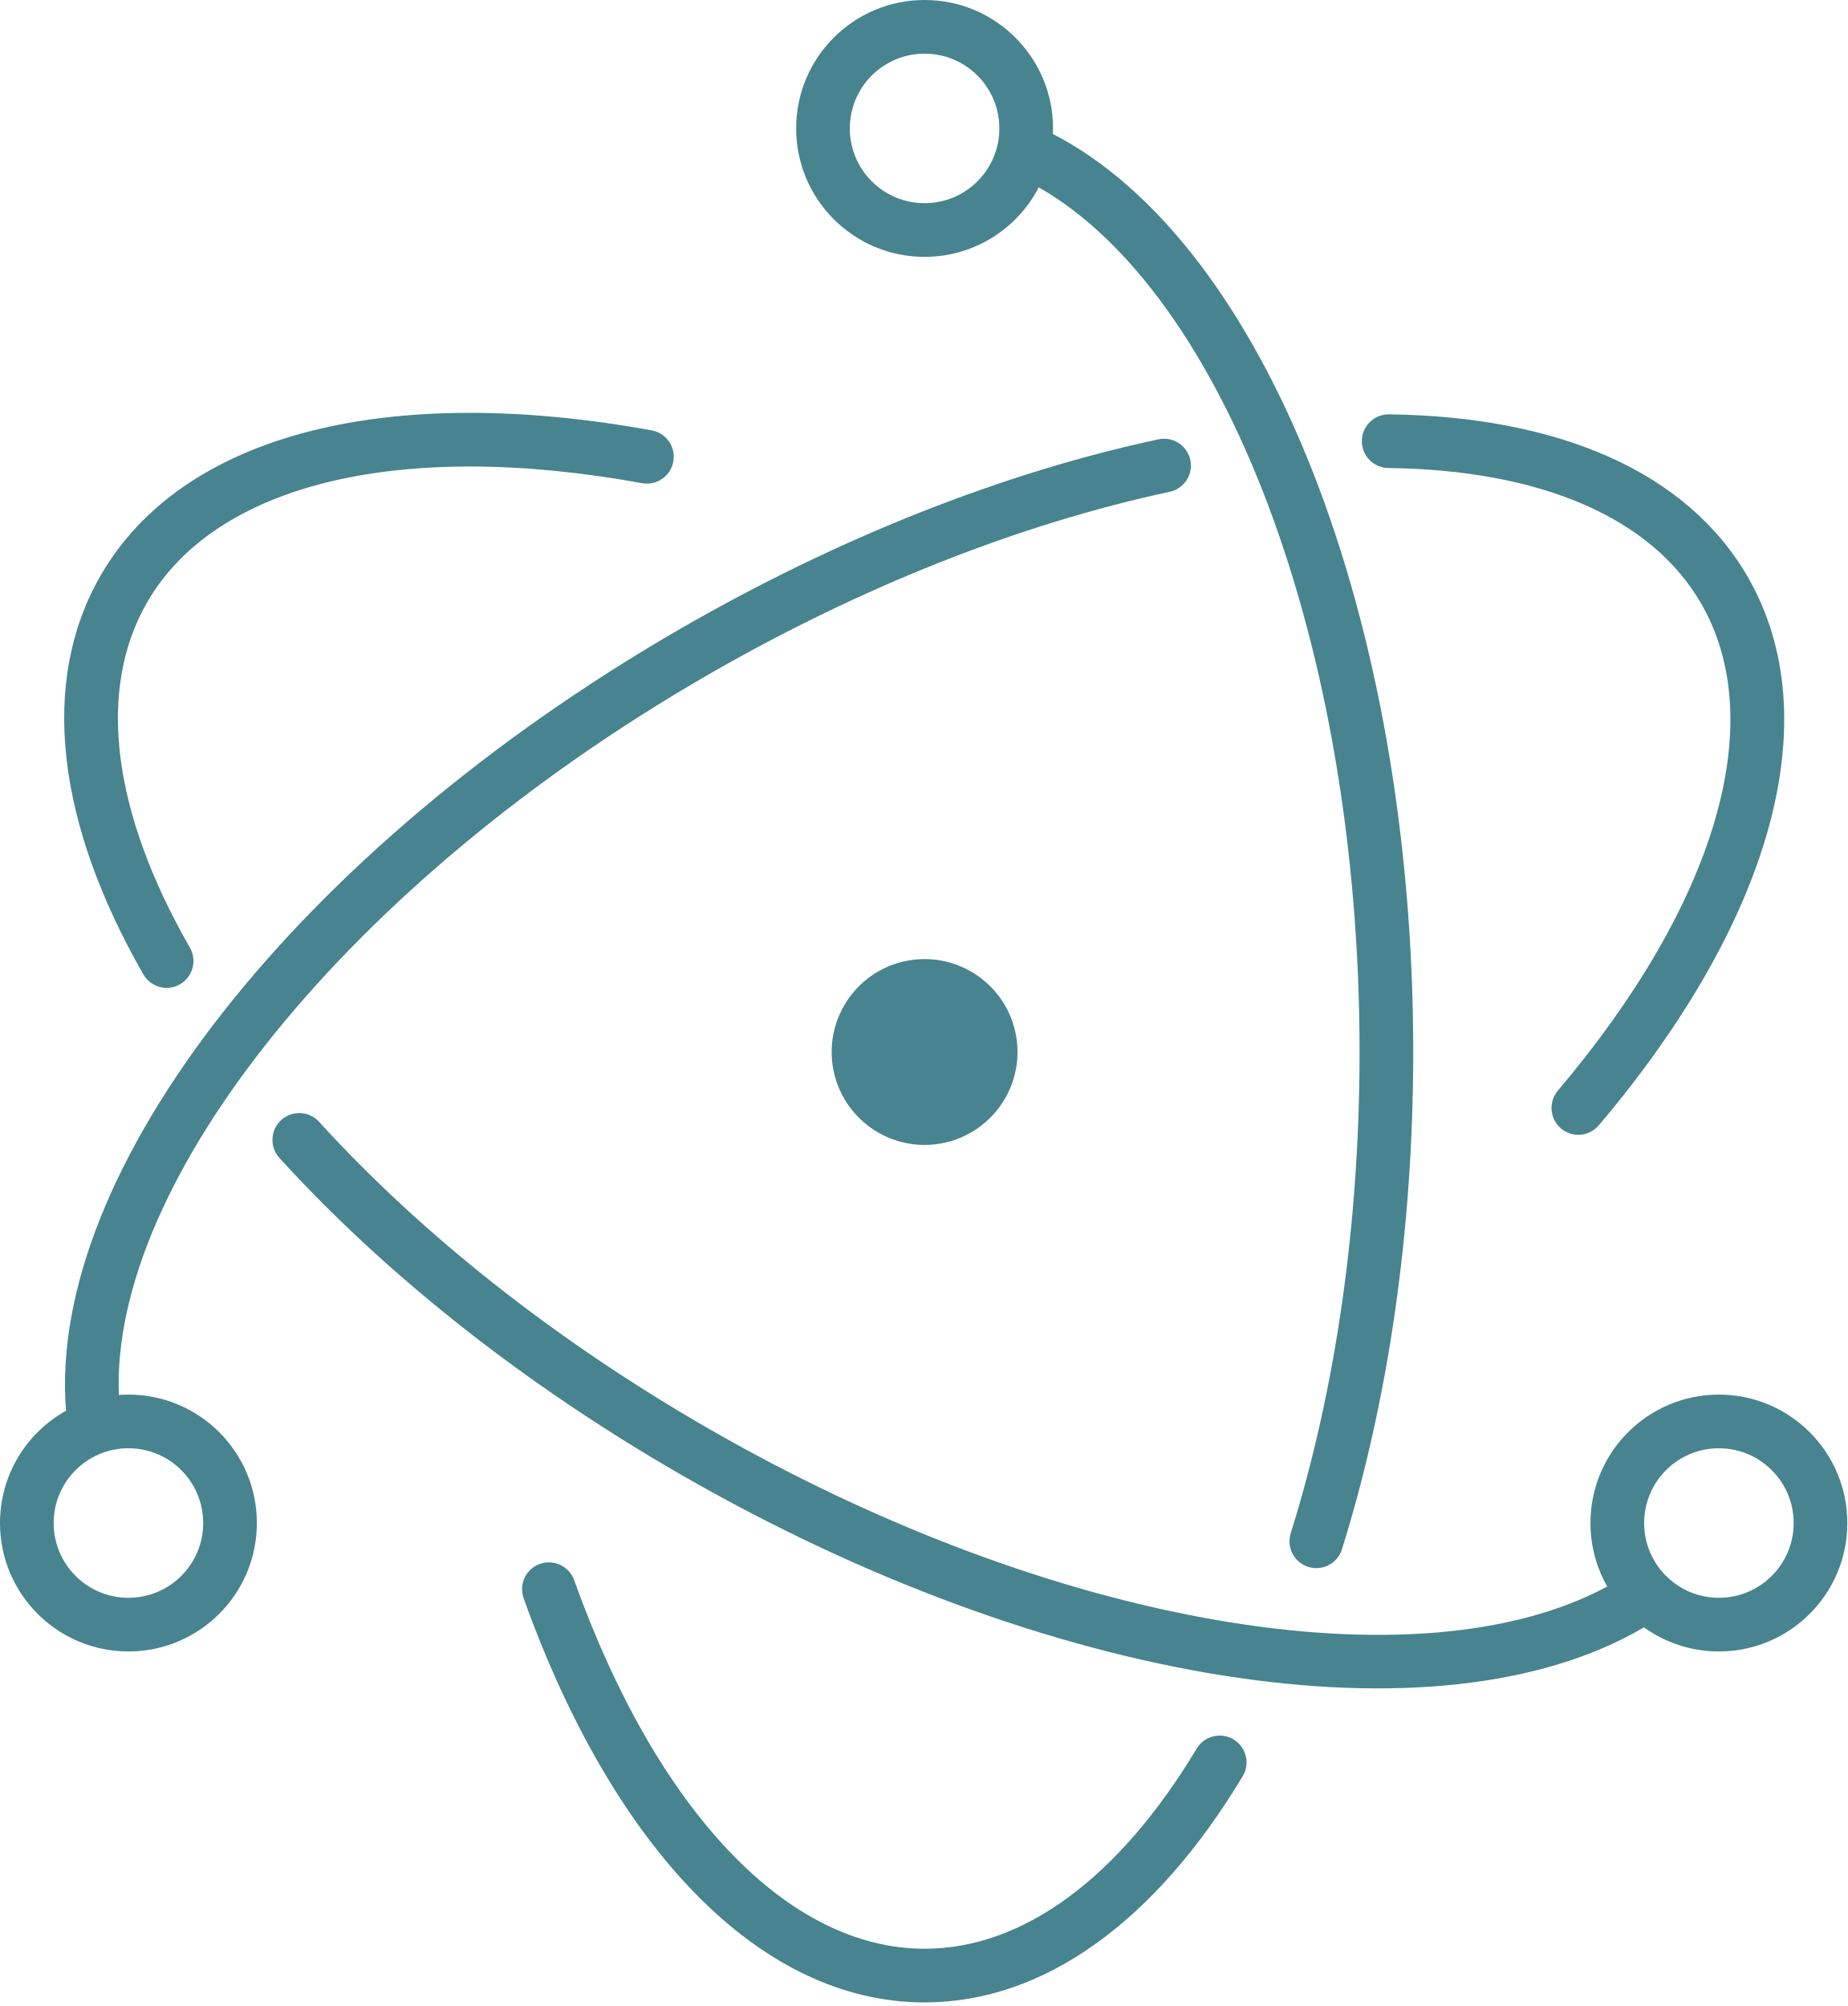
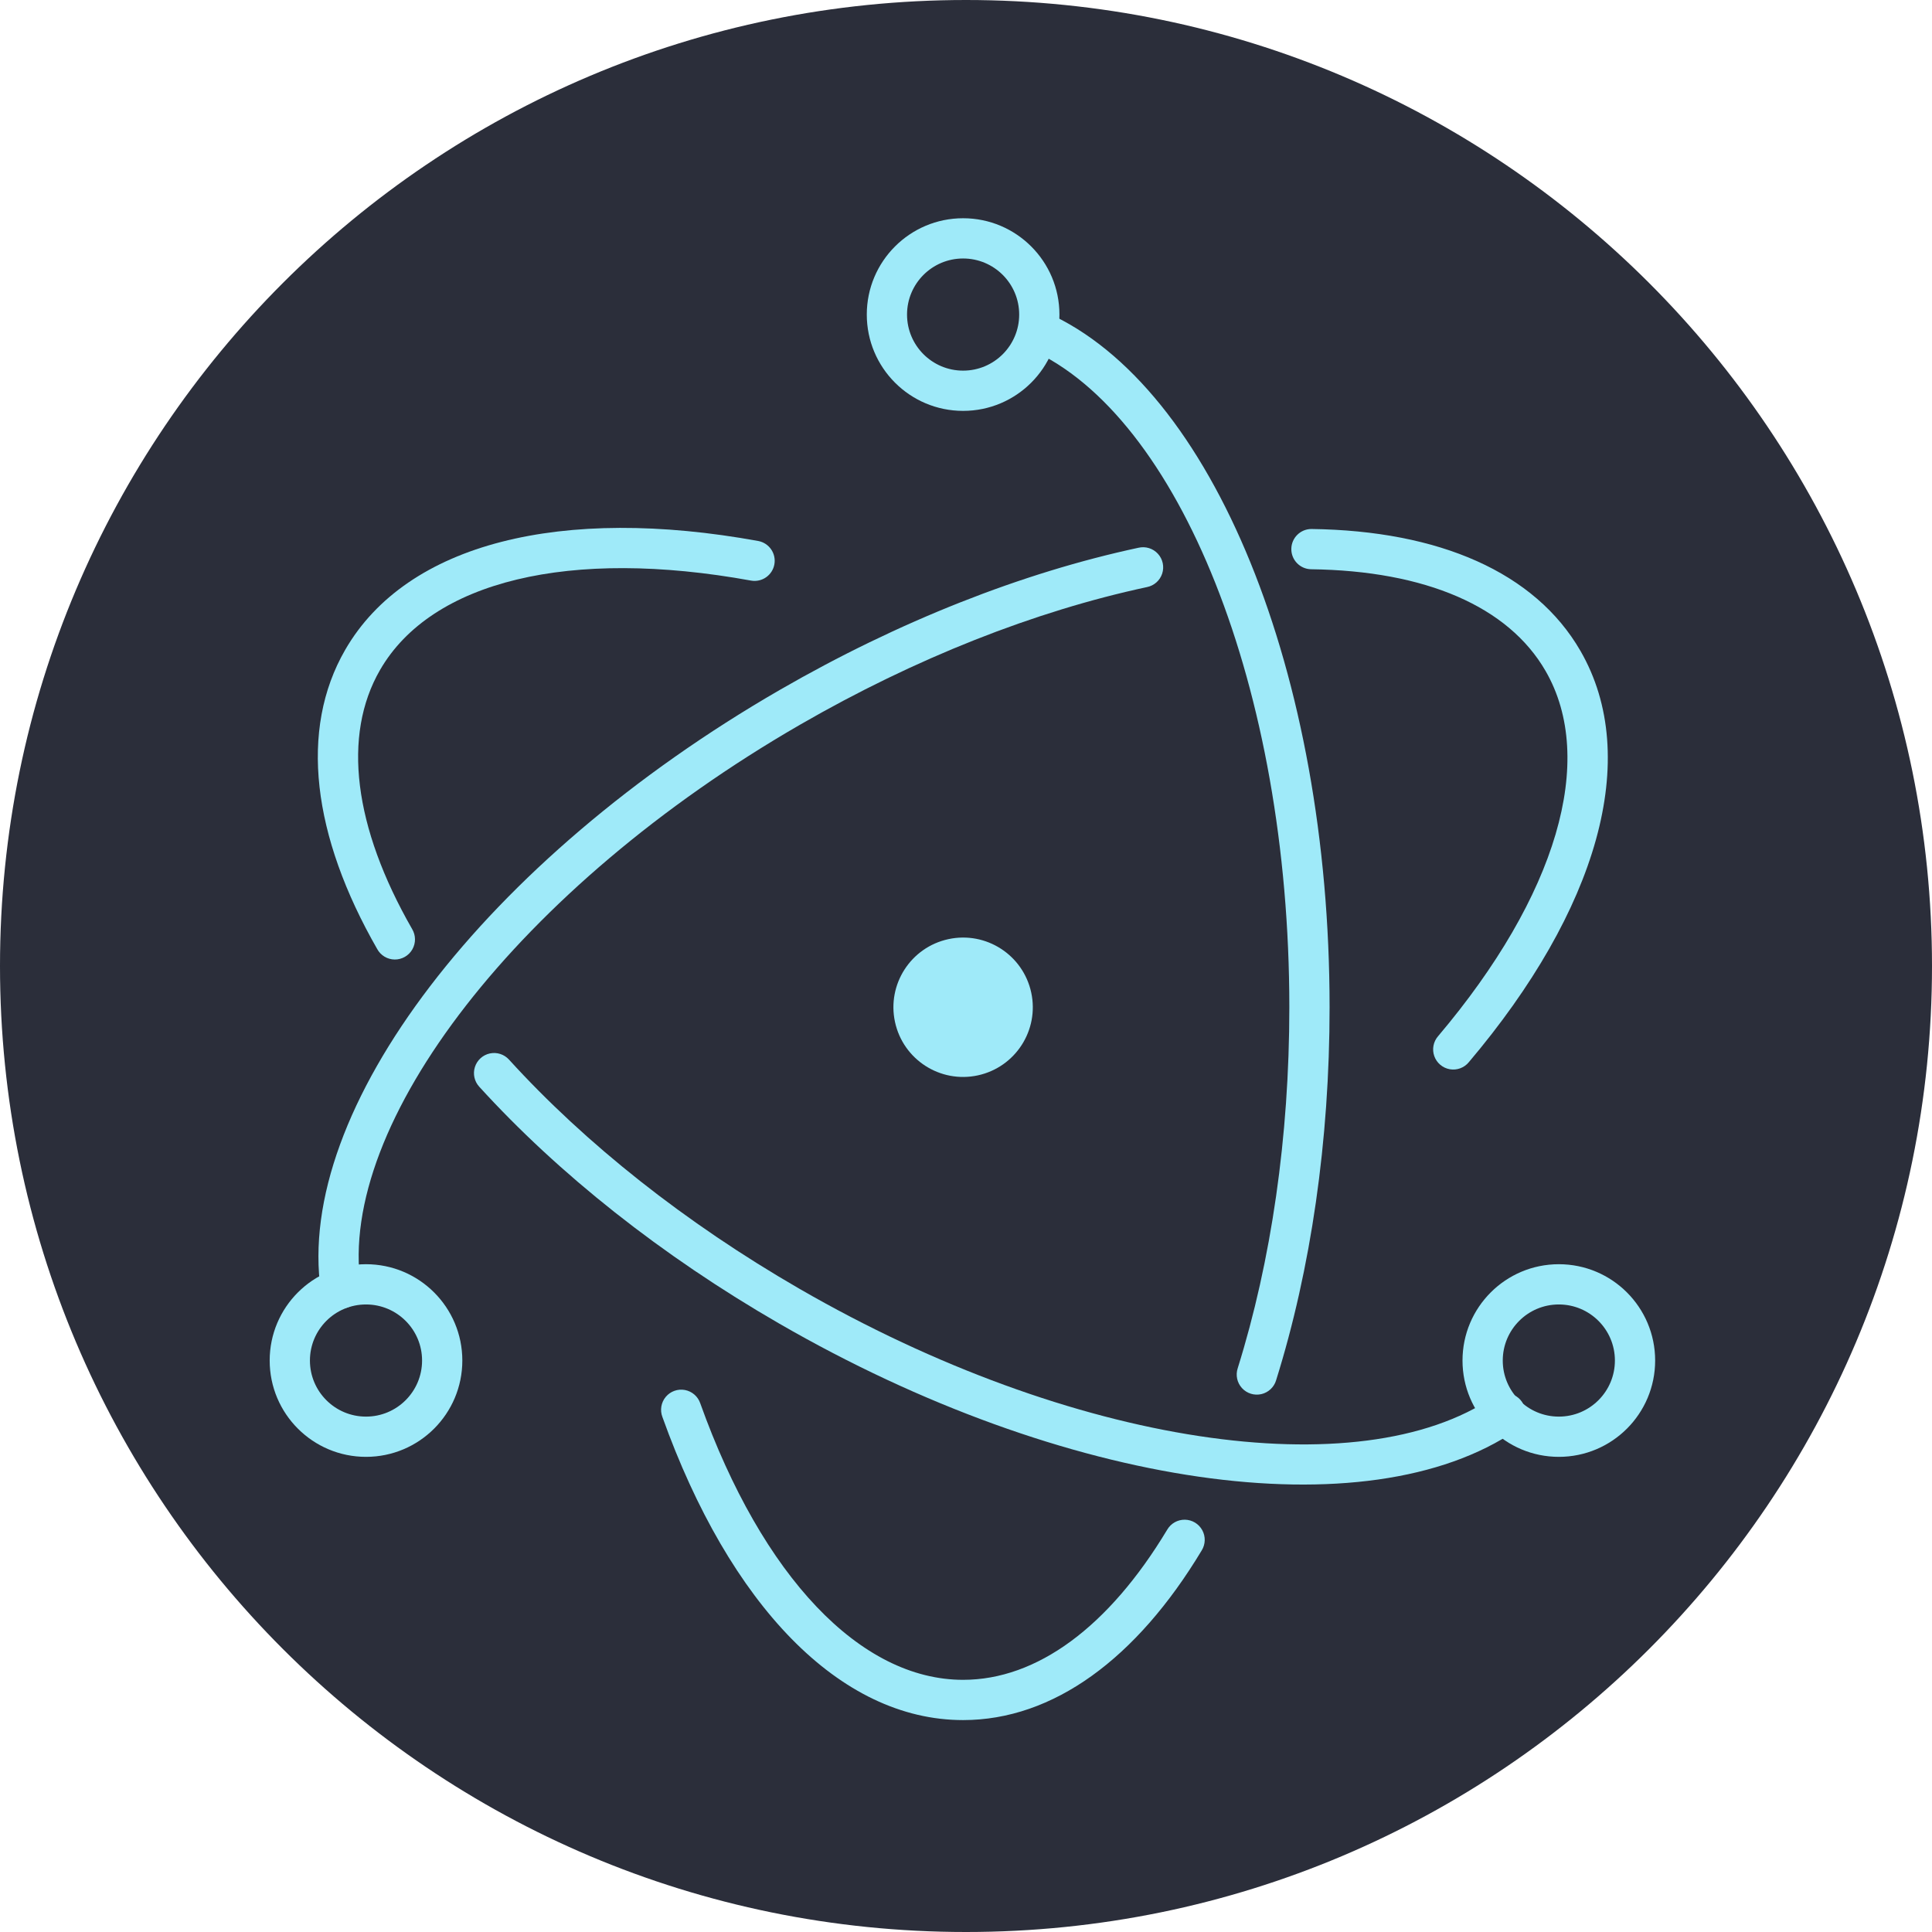
- <svg xmlns="http://www.w3.org/2000/svg" width="256px" height="278px" viewBox="0 0 256 278" version="1.1" preserveAspectRatio="xMidYMid">
-   <g>
-     <path d="M90.317,59.645 C54.053,53.04 25.381,59.953 13.953,79.746 C5.426,94.516 7.863,114.099 19.865,135.031 C20.886,136.813 23.158,137.429 24.94,136.408 C26.722,135.386 27.338,133.114 26.317,131.332 C15.506,112.476 13.402,95.575 20.394,83.465 C29.887,67.023 55.462,60.857 88.984,66.962 C91.005,67.33 92.941,65.99 93.309,63.97 C93.677,61.949 92.338,60.013 90.317,59.645 L90.317,59.645 L90.317,59.645 Z M143.948,25.961 C140.988,31.684 135.015,35.596 128.128,35.596 C118.299,35.596 110.33,27.627 110.33,17.798 C110.33,7.968 118.299,1.42108547e-14 128.128,1.42108547e-14 C137.957,1.42108547e-14 145.926,7.968 145.926,17.798 C145.926,18.055 145.92,18.311 145.91,18.565 C175.371,33.802 195.843,85.762 195.843,145.791 C195.843,170.48 192.391,194.173 185.964,214.711 C185.351,216.671 183.265,217.762 181.305,217.149 C179.345,216.536 178.253,214.45 178.867,212.49 C185.063,192.688 188.406,169.743 188.406,145.791 C188.406,89.267 169.617,40.628 143.948,25.961 Z M16.468,193.319 C16.907,193.286 17.351,193.27 17.798,193.27 C27.627,193.27 35.596,201.238 35.596,211.068 C35.596,220.897 27.627,228.865 17.798,228.865 C7.968,228.865 3.55271368e-15,220.897 3.55271368e-15,211.068 C3.55271368e-15,204.376 3.693,198.547 9.151,195.507 C6.471,162.243 41.434,117.653 94.27,87.148 C116.217,74.477 139.069,65.483 160.538,60.883 C162.546,60.453 164.523,61.732 164.953,63.741 C165.384,65.749 164.105,67.725 162.096,68.156 C141.406,72.589 119.279,81.297 97.989,93.589 C48.23,122.317 15.328,163.723 16.468,193.319 Z M222.727,219.865 C221.249,217.271 220.404,214.268 220.404,211.068 C220.404,201.238 228.373,193.27 238.202,193.27 C248.032,193.27 256,201.238 256,211.068 C256,220.897 248.032,228.865 238.202,228.865 C234.329,228.865 230.744,227.628 227.822,225.527 C199.43,242.23 145.197,233.711 94.161,204.245 C72.436,191.702 53.386,176.588 38.723,160.475 C37.341,158.956 37.452,156.604 38.971,155.222 C40.49,153.839 42.841,153.95 44.224,155.469 C58.357,171.001 76.804,185.636 97.88,197.804 C146.045,225.612 196.766,233.888 222.727,219.865 Z M221.562,155.951 C220.235,157.518 217.889,157.713 216.321,156.387 C214.754,155.06 214.559,152.713 215.886,151.146 C237.832,125.22 245.225,100.06 235.753,83.654 C228.877,71.744 213.594,65.133 192.391,64.858 C190.338,64.831 188.695,63.145 188.721,61.091 C188.748,59.037 190.434,57.394 192.488,57.421 C216.063,57.728 233.803,65.401 242.194,79.935 C253.598,99.687 245.307,127.9 221.562,155.951 Z M72.564,221.492 C71.871,219.558 72.877,217.43 74.811,216.737 C76.744,216.045 78.873,217.051 79.565,218.984 C91.041,251.029 109.156,270.066 128.128,270.066 C141.773,270.066 155.039,260.292 165.838,242.326 C166.897,240.566 169.181,239.997 170.941,241.055 C172.702,242.113 173.271,244.398 172.213,246.158 C160.195,266.149 144.785,277.503 128.128,277.503 C105.289,277.503 84.979,256.159 72.564,221.492 Z M248.563,211.068 C248.563,205.346 243.924,200.707 238.202,200.707 C232.48,200.707 227.841,205.346 227.841,211.068 C227.841,216.79 232.48,221.428 238.202,221.428 C243.924,221.428 248.563,216.79 248.563,211.068 Z M17.798,221.428 C23.52,221.428 28.159,216.79 28.159,211.068 C28.159,205.346 23.52,200.707 17.798,200.707 C12.076,200.707 7.437,205.346 7.437,211.068 C7.437,216.79 12.076,221.428 17.798,221.428 Z M128.128,28.159 C133.85,28.159 138.489,23.52 138.489,17.798 C138.489,12.076 133.85,7.437 128.128,7.437 C122.406,7.437 117.767,12.076 117.767,17.798 C117.767,23.52 122.406,28.159 128.128,28.159 Z M130.846,158.377 C123.895,159.88 117.046,155.462 115.541,148.51 C114.042,141.558 118.457,134.71 125.409,133.205 C132.36,131.703 139.209,136.12 140.714,143.072 C142.216,150.024 137.798,156.873 130.846,158.377 Z" fill="#47848F" />
+ <svg xmlns="http://www.w3.org/2000/svg" width="256" height="256">
+   <g fill="none" fill-rule="evenodd">
+     <circle fill="#2B2E3A" cx="128" cy="128" r="128" />
+     <g fill="#9FEAF9" fill-rule="nonzero">
+       <path d="M100.502 71.69c-26.005-4.736-46.567.221-54.762 14.415-6.115 10.592-4.367 24.635 4.24 39.646a2.667 2.667 0 1 0 4.626-2.653c-7.752-13.522-9.261-25.641-4.247-34.326 6.808-11.791 25.148-16.213 49.187-11.835a2.667 2.667 0 0 0 .956-5.247zm-36.999 72.307c10.515 11.555 24.176 22.394 39.756 31.388 37.723 21.78 77.883 27.601 97.675 14.106a2.667 2.667 0 1 0-3.005-4.406c-17.714 12.078-55.862 6.548-92.003-14.318-15.114-8.726-28.343-19.222-38.478-30.36a2.667 2.667 0 1 0-3.945 3.59z" />
+       <path d="M194.62 140.753c17.028-20.116 22.973-40.348 14.795-54.512-6.017-10.423-18.738-15.926-35.645-16.146a2.667 2.667 0 0 0-.069 5.333c15.205.198 26.165 4.939 31.096 13.48 6.792 11.765 1.49 29.807-14.248 48.399a2.667 2.667 0 1 0 4.071 3.446zm-43.761-68.175c-15.396 3.299-31.784 9.749-47.522 18.835-38.942 22.483-64.345 55.636-60.817 79.675a2.667 2.667 0 1 0 5.277-.775c-3.133-21.344 20.947-52.769 58.207-74.281 15.267-8.815 31.135-15.06 45.972-18.239a2.667 2.667 0 1 0-1.117-5.215z" />
+       <path d="M87.77 187.753c8.904 24.86 23.469 40.167 39.847 40.167 11.945 0 22.996-8.143 31.614-22.478a2.667 2.667 0 1 0-4.571-2.748c-7.745 12.883-17.258 19.892-27.043 19.892-13.605 0-26.596-13.652-34.825-36.63a2.667 2.667 0 1 0-5.021 1.797zm81.322-4.863c4.61-14.728 7.085-31.718 7.085-49.423 0-44.179-15.463-82.263-37.487-92.042a2.667 2.667 0 0 0-2.164 4.874c19.643 8.723 34.317 44.866 34.317 87.168 0 17.177-2.397 33.63-6.84 47.83a2.667 2.667 0 1 0 5.09 1.593zm50.224-2.612c0-7.049-5.714-12.763-12.763-12.763-7.049 0-12.763 5.714-12.763 12.763 0 7.049 5.714 12.763 12.763 12.763 7.049 0 12.763-5.714 12.763-12.763zm-5.333 0a7.43 7.43 0 1 1-14.86 0 7.43 7.43 0 0 1 14.86 0zM48.497 193.041c7.05 0 12.764-5.714 12.764-12.763 0-7.049-5.715-12.763-12.764-12.763-7.048 0-12.763 5.714-12.763 12.763 0 7.049 5.715 12.763 12.763 12.763zm0-5.333a7.43 7.43 0 1 1 0-14.86 7.43 7.43 0 0 1 0 14.86z" />
+       <path d="M127.617 54.444c7.049 0 12.763-5.714 12.763-12.763 0-7.049-5.714-12.763-12.763-12.763-7.049 0-12.763 5.714-12.763 12.763 0 7.049 5.714 12.763 12.763 12.763zm0-5.333a7.43 7.43 0 1 1 0-14.86 7.43 7.43 0 0 1 0 14.86zm1.949 93.382c-4.985 1.077-9.896-2.091-10.975-7.076a9.236 9.236 0 0 1 7.076-10.976c4.985-1.077 9.896 2.091 10.976 7.076 1.077 4.985-2.091 9.897-7.077 10.976z" />
+     </g>
  </g>
</svg>
